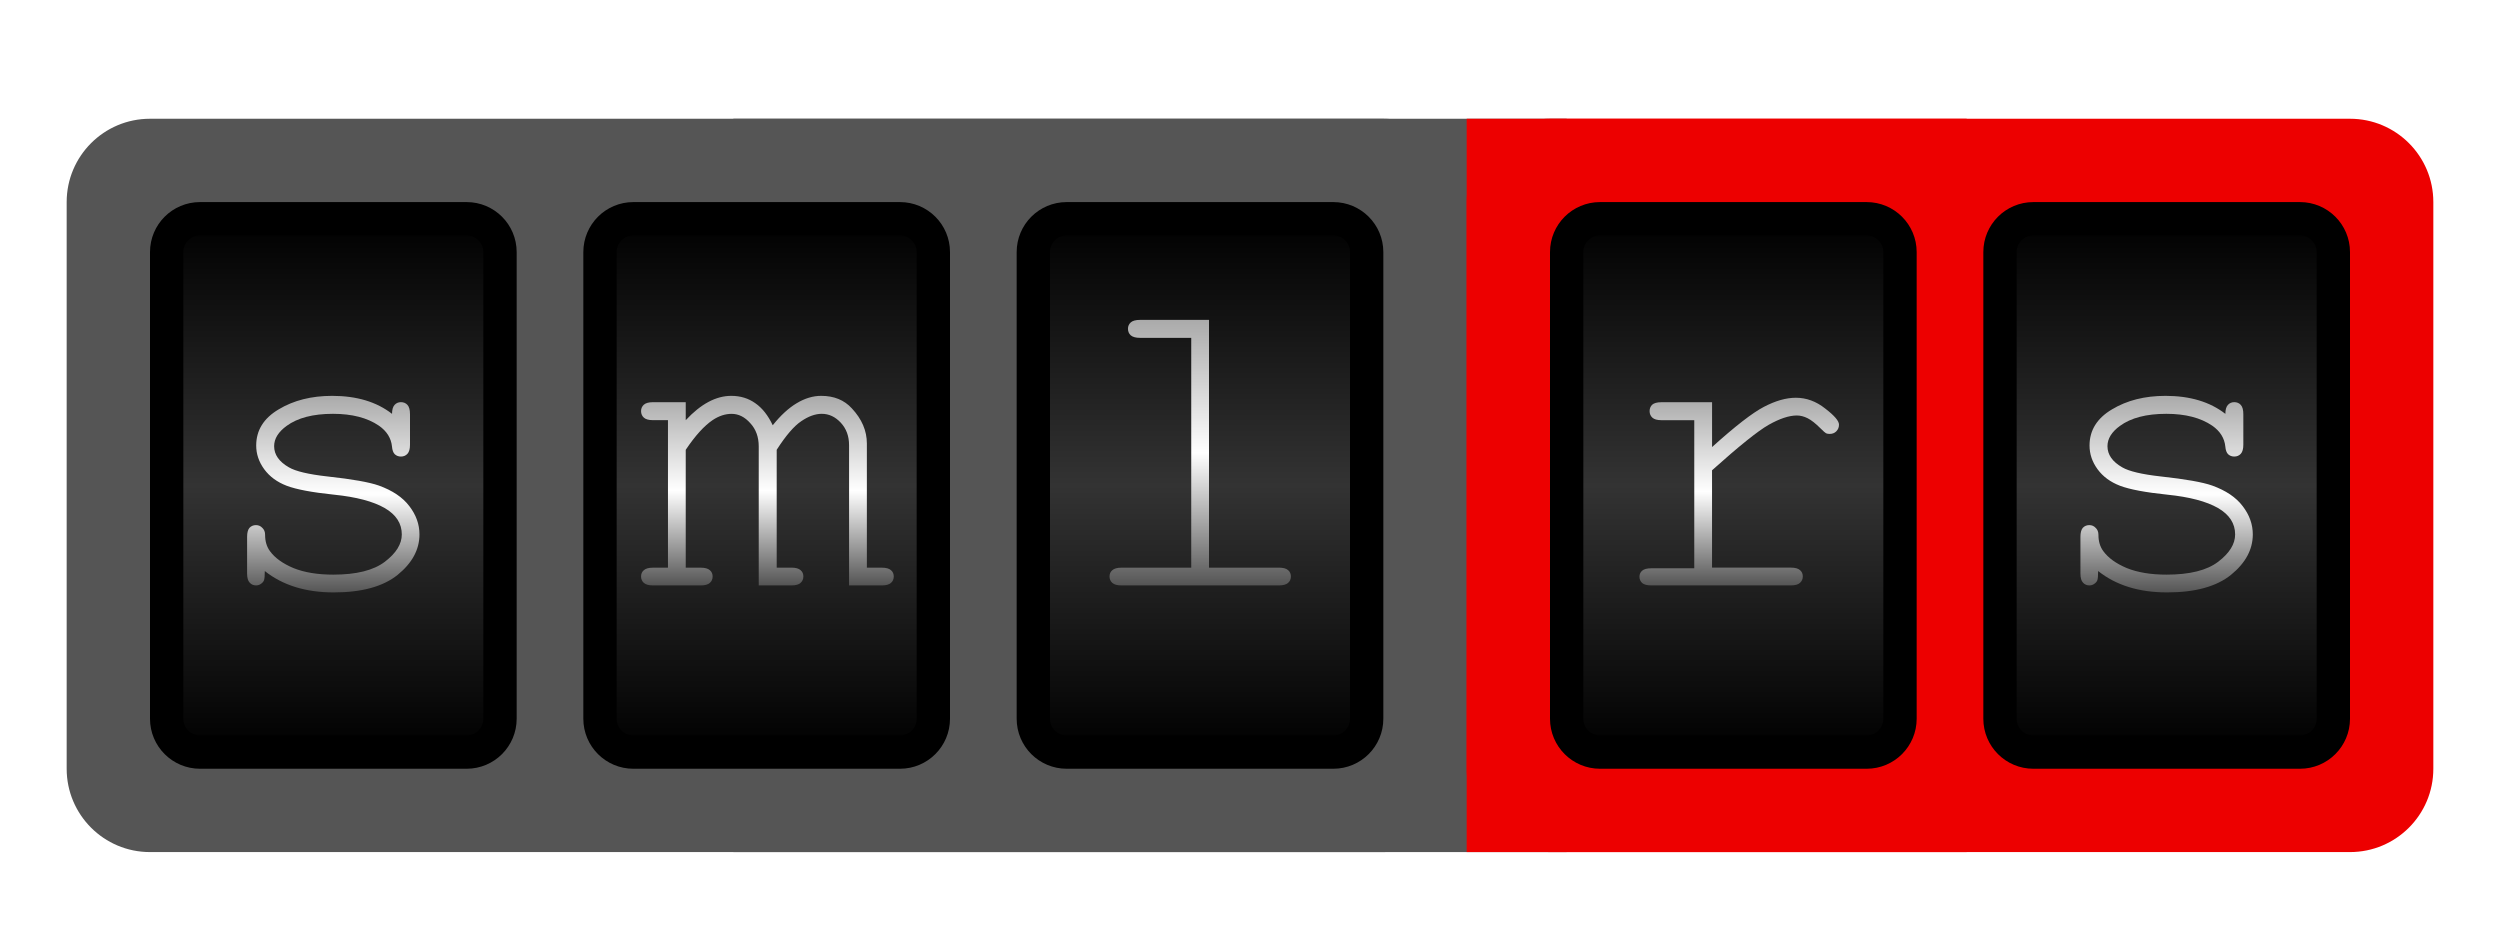
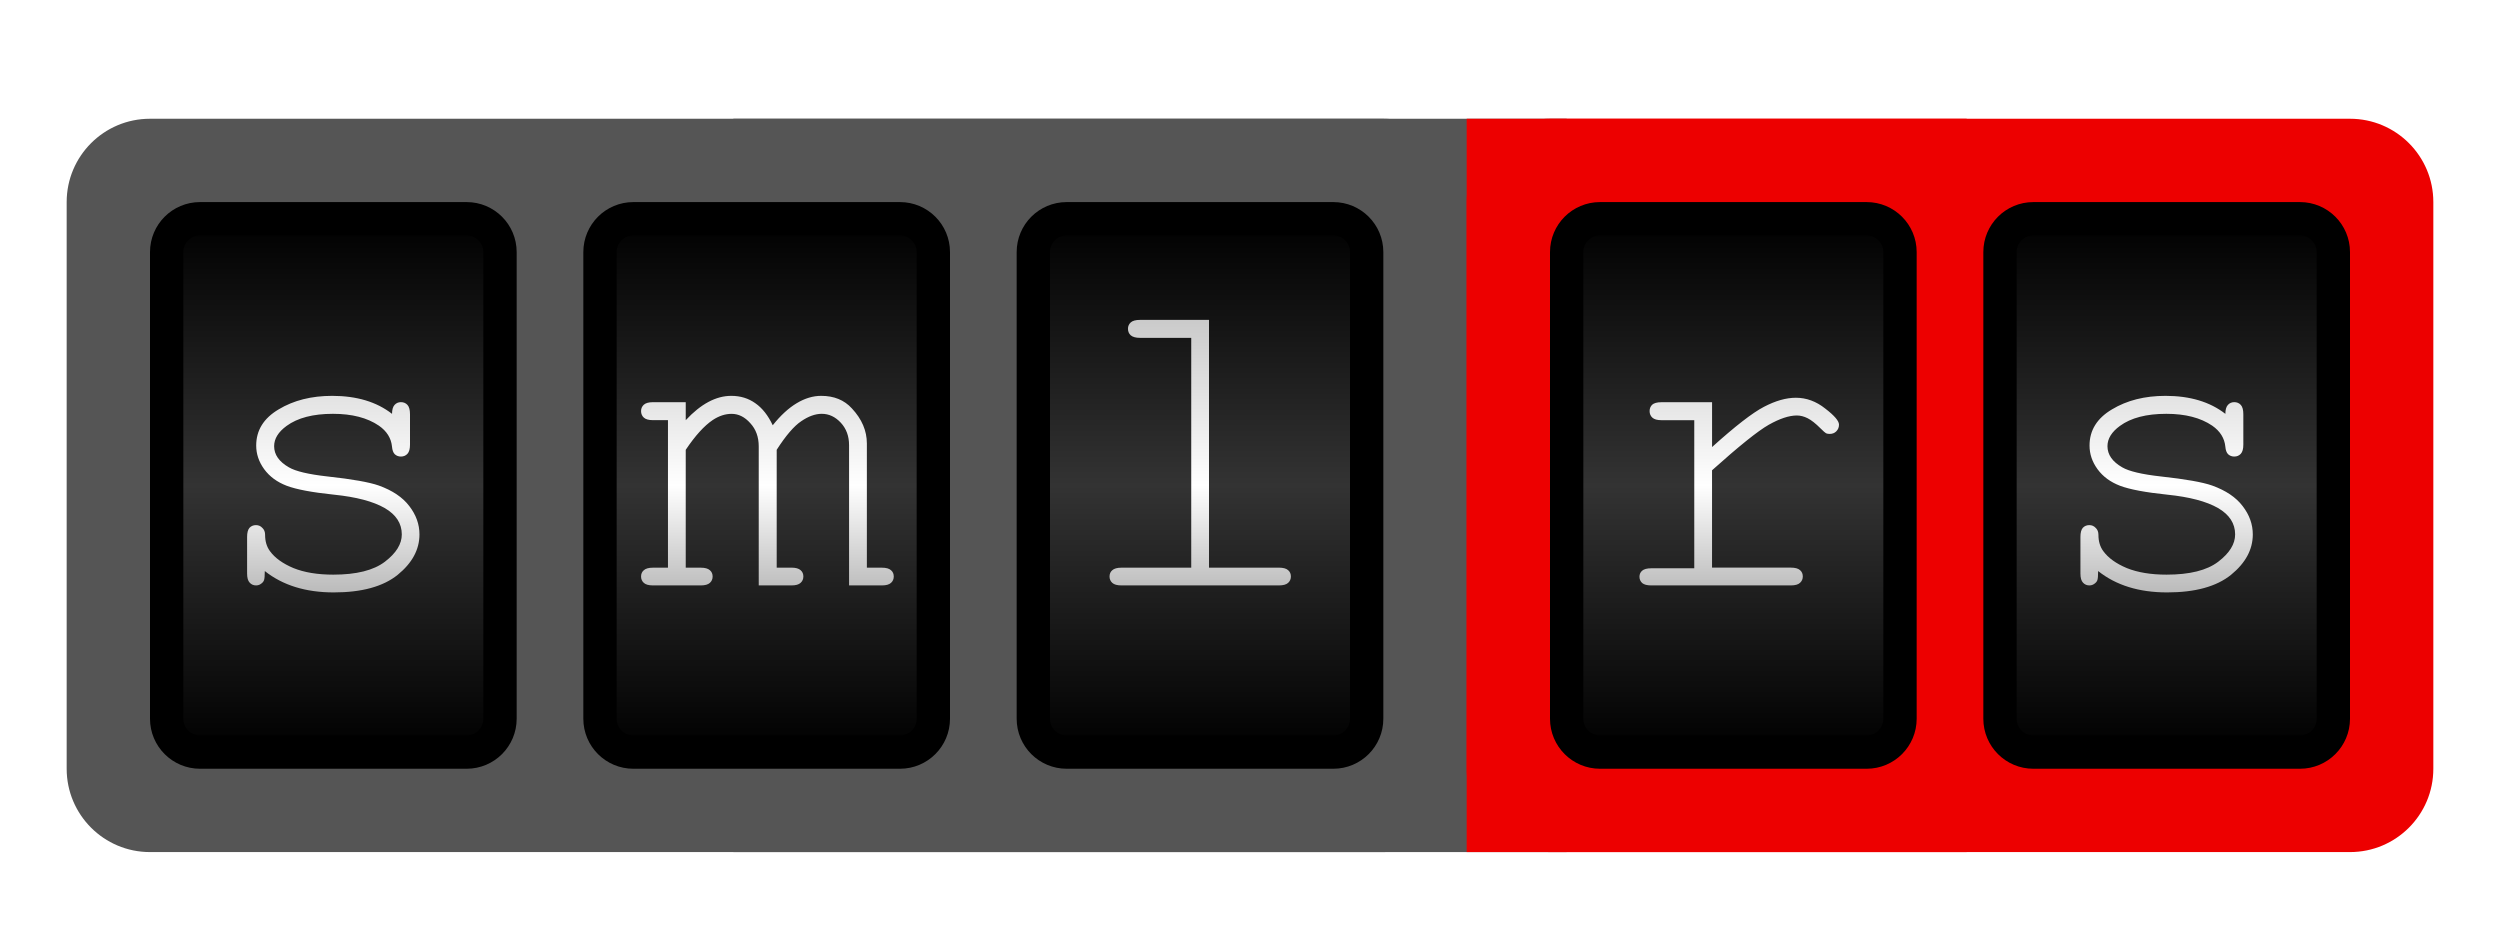
<svg xmlns="http://www.w3.org/2000/svg" xmlns:xlink="http://www.w3.org/1999/xlink" version="1.1" width="400" height="150" viewBox="0 0 75 25">
  <style type="text/css">
        .digit-text {
            font-family: 'Courier New', Courier, monospace;
            font-size: 13px;
            text-anchor: middle;
            fill: url('#digit-text-gradient');
        }
    </style>
  <defs>
    <linearGradient id="digit-bg-gradient" gradientTransform="rotate(90)">
      <stop offset="0%" stop-color="#000" />
      <stop offset="50%" stop-color="#333" />
      <stop offset="100%" stop-color="#000" />
    </linearGradient>
    <linearGradient id="digit-text-gradient" gradientTransform="rotate(90)">
      <stop offset="0%" stop-color="#aaa" />
      <stop offset="50%" stop-color="#fff" />
      <stop offset="100%" stop-color="#555" />
    </linearGradient>
    <g id="digit">
      <rect stroke-width="1" stroke="#000000" fill="url('#digit-bg-gradient')" width="10" height="16" x="5" y="5" ry="1" />
    </g>
+     <path id="s" style="fill:url(#digit-text-gradient)" d="m 11.761,10.852 q 0,-0.184 0.076,-0.267 0.076,-0.083 0.19,-0.083 0.121,0 0.197,0.083 0.076,0.083 0.076,0.279 v 0.914 q 0,0.19 -0.076,0.273 -0.076,0.083 -0.197,0.083 -0.108,0 -0.184,-0.07 -0.07,-0.07 -0.083,-0.229 -0.038,-0.381 -0.394,-0.628 -0.521,-0.355 -1.377,-0.355 -0.895,0 -1.39,0.362 -0.375,0.273 -0.375,0.609 0,0.381 0.444,0.635 0.305,0.178 1.155,0.273 1.111,0.121 1.542,0.273 0.616,0.222 0.914,0.616 0.305,0.394 0.305,0.851 0,0.679 -0.654,1.212 -0.654,0.527 -1.917,0.527 -1.263,0 -2.069,-0.641 0,0.216 -0.025,0.279 -0.025,0.063 -0.095,0.108 Q 7.762,16 7.68,16 7.566,16 7.49,15.917 7.413,15.835 7.413,15.645 v -1.098 q 0,-0.19 0.07,-0.273 0.076,-0.083 0.197,-0.083 0.114,0 0.19,0.083 0.083,0.076 0.083,0.209 0,0.292 0.146,0.489 0.222,0.305 0.705,0.508 0.489,0.197 1.193,0.197 1.041,0 1.549,-0.387 0.508,-0.387 0.508,-0.819 0,-0.495 -0.514,-0.793 -0.521,-0.298 -1.517,-0.4 Q 9.032,13.175 8.6,13.01 8.169,12.845 7.927,12.515 7.686,12.185 7.686,11.804 q 0,-0.686 0.673,-1.085 0.673,-0.406 1.606,-0.406 1.104,0 1.796,0.54 z" />
  </defs>
  <rect fill="#555" width="42" height="22" x="2" y="2" ry="2.5" />
  <rect fill="#555" width="25" height="22" x="22" y="2" />
  <rect fill="#ed0000" width="29" height="22" x="44" y="2" ry="2.5" />
  <rect fill="#ed0000" width="15" height="22" x="44" y="2" />
  <use transform="translate( 0,0)" xlink:href="#digit" />
  <use transform="translate(13,0)" xlink:href="#digit" />
  <use transform="translate(26,0)" xlink:href="#digit" />
-   <g id="s">
-     <path style="fill:url(#digit-text-gradient)" d="m 11.761,10.852 q 0,-0.184 0.076,-0.267 0.076,-0.083 0.19,-0.083 0.121,0 0.197,0.083 0.076,0.083 0.076,0.279 v 0.914 q 0,0.19 -0.076,0.273 -0.076,0.083 -0.197,0.083 -0.108,0 -0.184,-0.07 -0.07,-0.07 -0.083,-0.229 -0.038,-0.381 -0.394,-0.628 -0.521,-0.355 -1.377,-0.355 -0.895,0 -1.39,0.362 -0.375,0.273 -0.375,0.609 0,0.381 0.444,0.635 0.305,0.178 1.155,0.273 1.111,0.121 1.542,0.273 0.616,0.222 0.914,0.616 0.305,0.394 0.305,0.851 0,0.679 -0.654,1.212 -0.654,0.527 -1.917,0.527 -1.263,0 -2.069,-0.641 0,0.216 -0.025,0.279 -0.025,0.063 -0.095,0.108 Q 7.762,16 7.68,16 7.566,16 7.49,15.917 7.413,15.835 7.413,15.645 v -1.098 q 0,-0.19 0.07,-0.273 0.076,-0.083 0.197,-0.083 0.114,0 0.19,0.083 0.083,0.076 0.083,0.209 0,0.292 0.146,0.489 0.222,0.305 0.705,0.508 0.489,0.197 1.193,0.197 1.041,0 1.549,-0.387 0.508,-0.387 0.508,-0.819 0,-0.495 -0.514,-0.793 -0.521,-0.298 -1.517,-0.4 Q 9.032,13.175 8.6,13.01 8.169,12.845 7.927,12.515 7.686,12.185 7.686,11.804 q 0,-0.686 0.673,-1.085 0.673,-0.406 1.606,-0.406 1.104,0 1.796,0.54 z" />
-   </g>
-   <path style="fill:url(#digit-text-gradient)" d="m 20.572,10.503 v 0.54 q 0.679,-0.73 1.365,-0.73 0.413,0 0.724,0.222 0.311,0.216 0.521,0.66 0.355,-0.444 0.717,-0.66 0.368,-0.222 0.736,-0.222 0.578,0 0.92,0.375 0.451,0.482 0.451,1.054 v 3.726 h 0.451 q 0.19,0 0.273,0.076 0.083,0.07 0.083,0.19 0,0.114 -0.083,0.19 Q 26.647,16 26.456,16 h -0.984 v -4.208 q 0,-0.406 -0.248,-0.673 -0.248,-0.267 -0.571,-0.267 -0.292,0 -0.616,0.222 -0.324,0.216 -0.736,0.857 v 3.536 h 0.444 q 0.19,0 0.273,0.076 0.083,0.07 0.083,0.19 0,0.114 -0.083,0.19 Q 23.936,16 23.746,16 h -0.984 v -4.17 q 0,-0.425 -0.254,-0.698 -0.248,-0.279 -0.559,-0.279 -0.286,0 -0.565,0.184 -0.387,0.26 -0.812,0.895 v 3.536 h 0.451 q 0.19,0 0.273,0.076 0.083,0.07 0.083,0.19 0,0.114 -0.083,0.19 Q 21.213,16 21.023,16 h -1.435 q -0.19,0 -0.273,-0.076 -0.083,-0.076 -0.083,-0.19 0,-0.121 0.083,-0.19 0.083,-0.076 0.273,-0.076 h 0.451 V 11.042 h -0.451 q -0.19,0 -0.273,-0.076 -0.083,-0.076 -0.083,-0.197 0,-0.114 0.083,-0.19 0.083,-0.076 0.273,-0.076 z" />
-   <path style="fill:url(#digit-text-gradient)" d="m 36.27,8.034 v 7.433 h 2.095 q 0.197,0 0.279,0.076 0.083,0.07 0.083,0.19 0,0.114 -0.083,0.19 Q 38.561,16 38.365,16 h -4.723 q -0.19,0 -0.273,-0.076 -0.083,-0.076 -0.083,-0.19 0,-0.121 0.083,-0.19 0.083,-0.076 0.273,-0.076 h 2.095 V 8.573 h -1.536 q -0.19,0 -0.279,-0.076 -0.083,-0.076 -0.083,-0.197 0,-0.114 0.083,-0.19 0.083,-0.076 0.279,-0.076 z" />
  <use transform="translate(42,0)" xlink:href="#digit" />
  <use transform="translate(55,0)" xlink:href="#digit" />
-   <path style="fill:url(#digit-text-gradient)" d="m 51.362,10.503 v 1.346 q 1.041,-0.939 1.555,-1.206 0.521,-0.273 0.958,-0.273 0.476,0 0.882,0.324 0.413,0.317 0.413,0.482 0,0.121 -0.083,0.203 -0.076,0.076 -0.197,0.076 -0.063,0 -0.108,-0.019 -0.044,-0.025 -0.165,-0.146 -0.222,-0.222 -0.387,-0.305 -0.165,-0.083 -0.324,-0.083 -0.349,0 -0.844,0.279 -0.489,0.279 -1.701,1.365 v 2.92 h 2.361 q 0.197,0 0.279,0.076 0.083,0.07 0.083,0.19 0,0.114 -0.083,0.19 Q 53.92,16 53.723,16 h -4.183 q -0.19,0 -0.273,-0.07 -0.083,-0.076 -0.083,-0.19 0,-0.108 0.076,-0.178 0.083,-0.076 0.279,-0.076 h 1.289 v -4.443 h -0.984 q -0.19,0 -0.273,-0.076 -0.083,-0.076 -0.083,-0.197 0,-0.114 0.076,-0.19 0.083,-0.076 0.279,-0.076 z" />
-   <use transform="translate(55,0)" xlink:href="#s" />
+   <clipPath id="txt">
+     <use xlink:href="#s" />
+     <path style="fill:url(#digit-text-gradient)" d="m 20.572,10.503 v 0.54 q 0.679,-0.73 1.365,-0.73 0.413,0 0.724,0.222 0.311,0.216 0.521,0.66 0.355,-0.444 0.717,-0.66 0.368,-0.222 0.736,-0.222 0.578,0 0.92,0.375 0.451,0.482 0.451,1.054 v 3.726 h 0.451 q 0.19,0 0.273,0.076 0.083,0.07 0.083,0.19 0,0.114 -0.083,0.19 Q 26.647,16 26.456,16 h -0.984 v -4.208 q 0,-0.406 -0.248,-0.673 -0.248,-0.267 -0.571,-0.267 -0.292,0 -0.616,0.222 -0.324,0.216 -0.736,0.857 v 3.536 h 0.444 q 0.19,0 0.273,0.076 0.083,0.07 0.083,0.19 0,0.114 -0.083,0.19 Q 23.936,16 23.746,16 h -0.984 v -4.17 q 0,-0.425 -0.254,-0.698 -0.248,-0.279 -0.559,-0.279 -0.286,0 -0.565,0.184 -0.387,0.26 -0.812,0.895 v 3.536 h 0.451 q 0.19,0 0.273,0.076 0.083,0.07 0.083,0.19 0,0.114 -0.083,0.19 Q 21.213,16 21.023,16 h -1.435 q -0.19,0 -0.273,-0.076 -0.083,-0.076 -0.083,-0.19 0,-0.121 0.083,-0.19 0.083,-0.076 0.273,-0.076 h 0.451 V 11.042 h -0.451 q -0.19,0 -0.273,-0.076 -0.083,-0.076 -0.083,-0.197 0,-0.114 0.083,-0.19 0.083,-0.076 0.273,-0.076 z" />
+     <path style="fill:url(#digit-text-gradient)" d="m 36.27,8.034 v 7.433 h 2.095 q 0.197,0 0.279,0.076 0.083,0.07 0.083,0.19 0,0.114 -0.083,0.19 Q 38.561,16 38.365,16 h -4.723 q -0.19,0 -0.273,-0.076 -0.083,-0.076 -0.083,-0.19 0,-0.121 0.083,-0.19 0.083,-0.076 0.273,-0.076 h 2.095 V 8.573 h -1.536 q -0.19,0 -0.279,-0.076 -0.083,-0.076 -0.083,-0.197 0,-0.114 0.083,-0.19 0.083,-0.076 0.279,-0.076 z" />
+     <path style="fill:url(#digit-text-gradient)" d="m 51.362,10.503 v 1.346 q 1.041,-0.939 1.555,-1.206 0.521,-0.273 0.958,-0.273 0.476,0 0.882,0.324 0.413,0.317 0.413,0.482 0,0.121 -0.083,0.203 -0.076,0.076 -0.197,0.076 -0.063,0 -0.108,-0.019 -0.044,-0.025 -0.165,-0.146 -0.222,-0.222 -0.387,-0.305 -0.165,-0.083 -0.324,-0.083 -0.349,0 -0.844,0.279 -0.489,0.279 -1.701,1.365 v 2.92 h 2.361 q 0.197,0 0.279,0.076 0.083,0.07 0.083,0.19 0,0.114 -0.083,0.19 Q 53.92,16 53.723,16 h -4.183 q -0.19,0 -0.273,-0.07 -0.083,-0.076 -0.083,-0.19 0,-0.108 0.076,-0.178 0.083,-0.076 0.279,-0.076 h 1.289 v -4.443 h -0.984 q -0.19,0 -0.273,-0.076 -0.083,-0.076 -0.083,-0.197 0,-0.114 0.076,-0.19 0.083,-0.076 0.279,-0.076 z" />
+     <use transform="translate(55,0)" xlink:href="#s" />
+   </clipPath>
+   <rect x="5" y="5" width="100" height="16" fill="url(#digit-text-gradient)" clip-path="url(#txt)" />
</svg>
